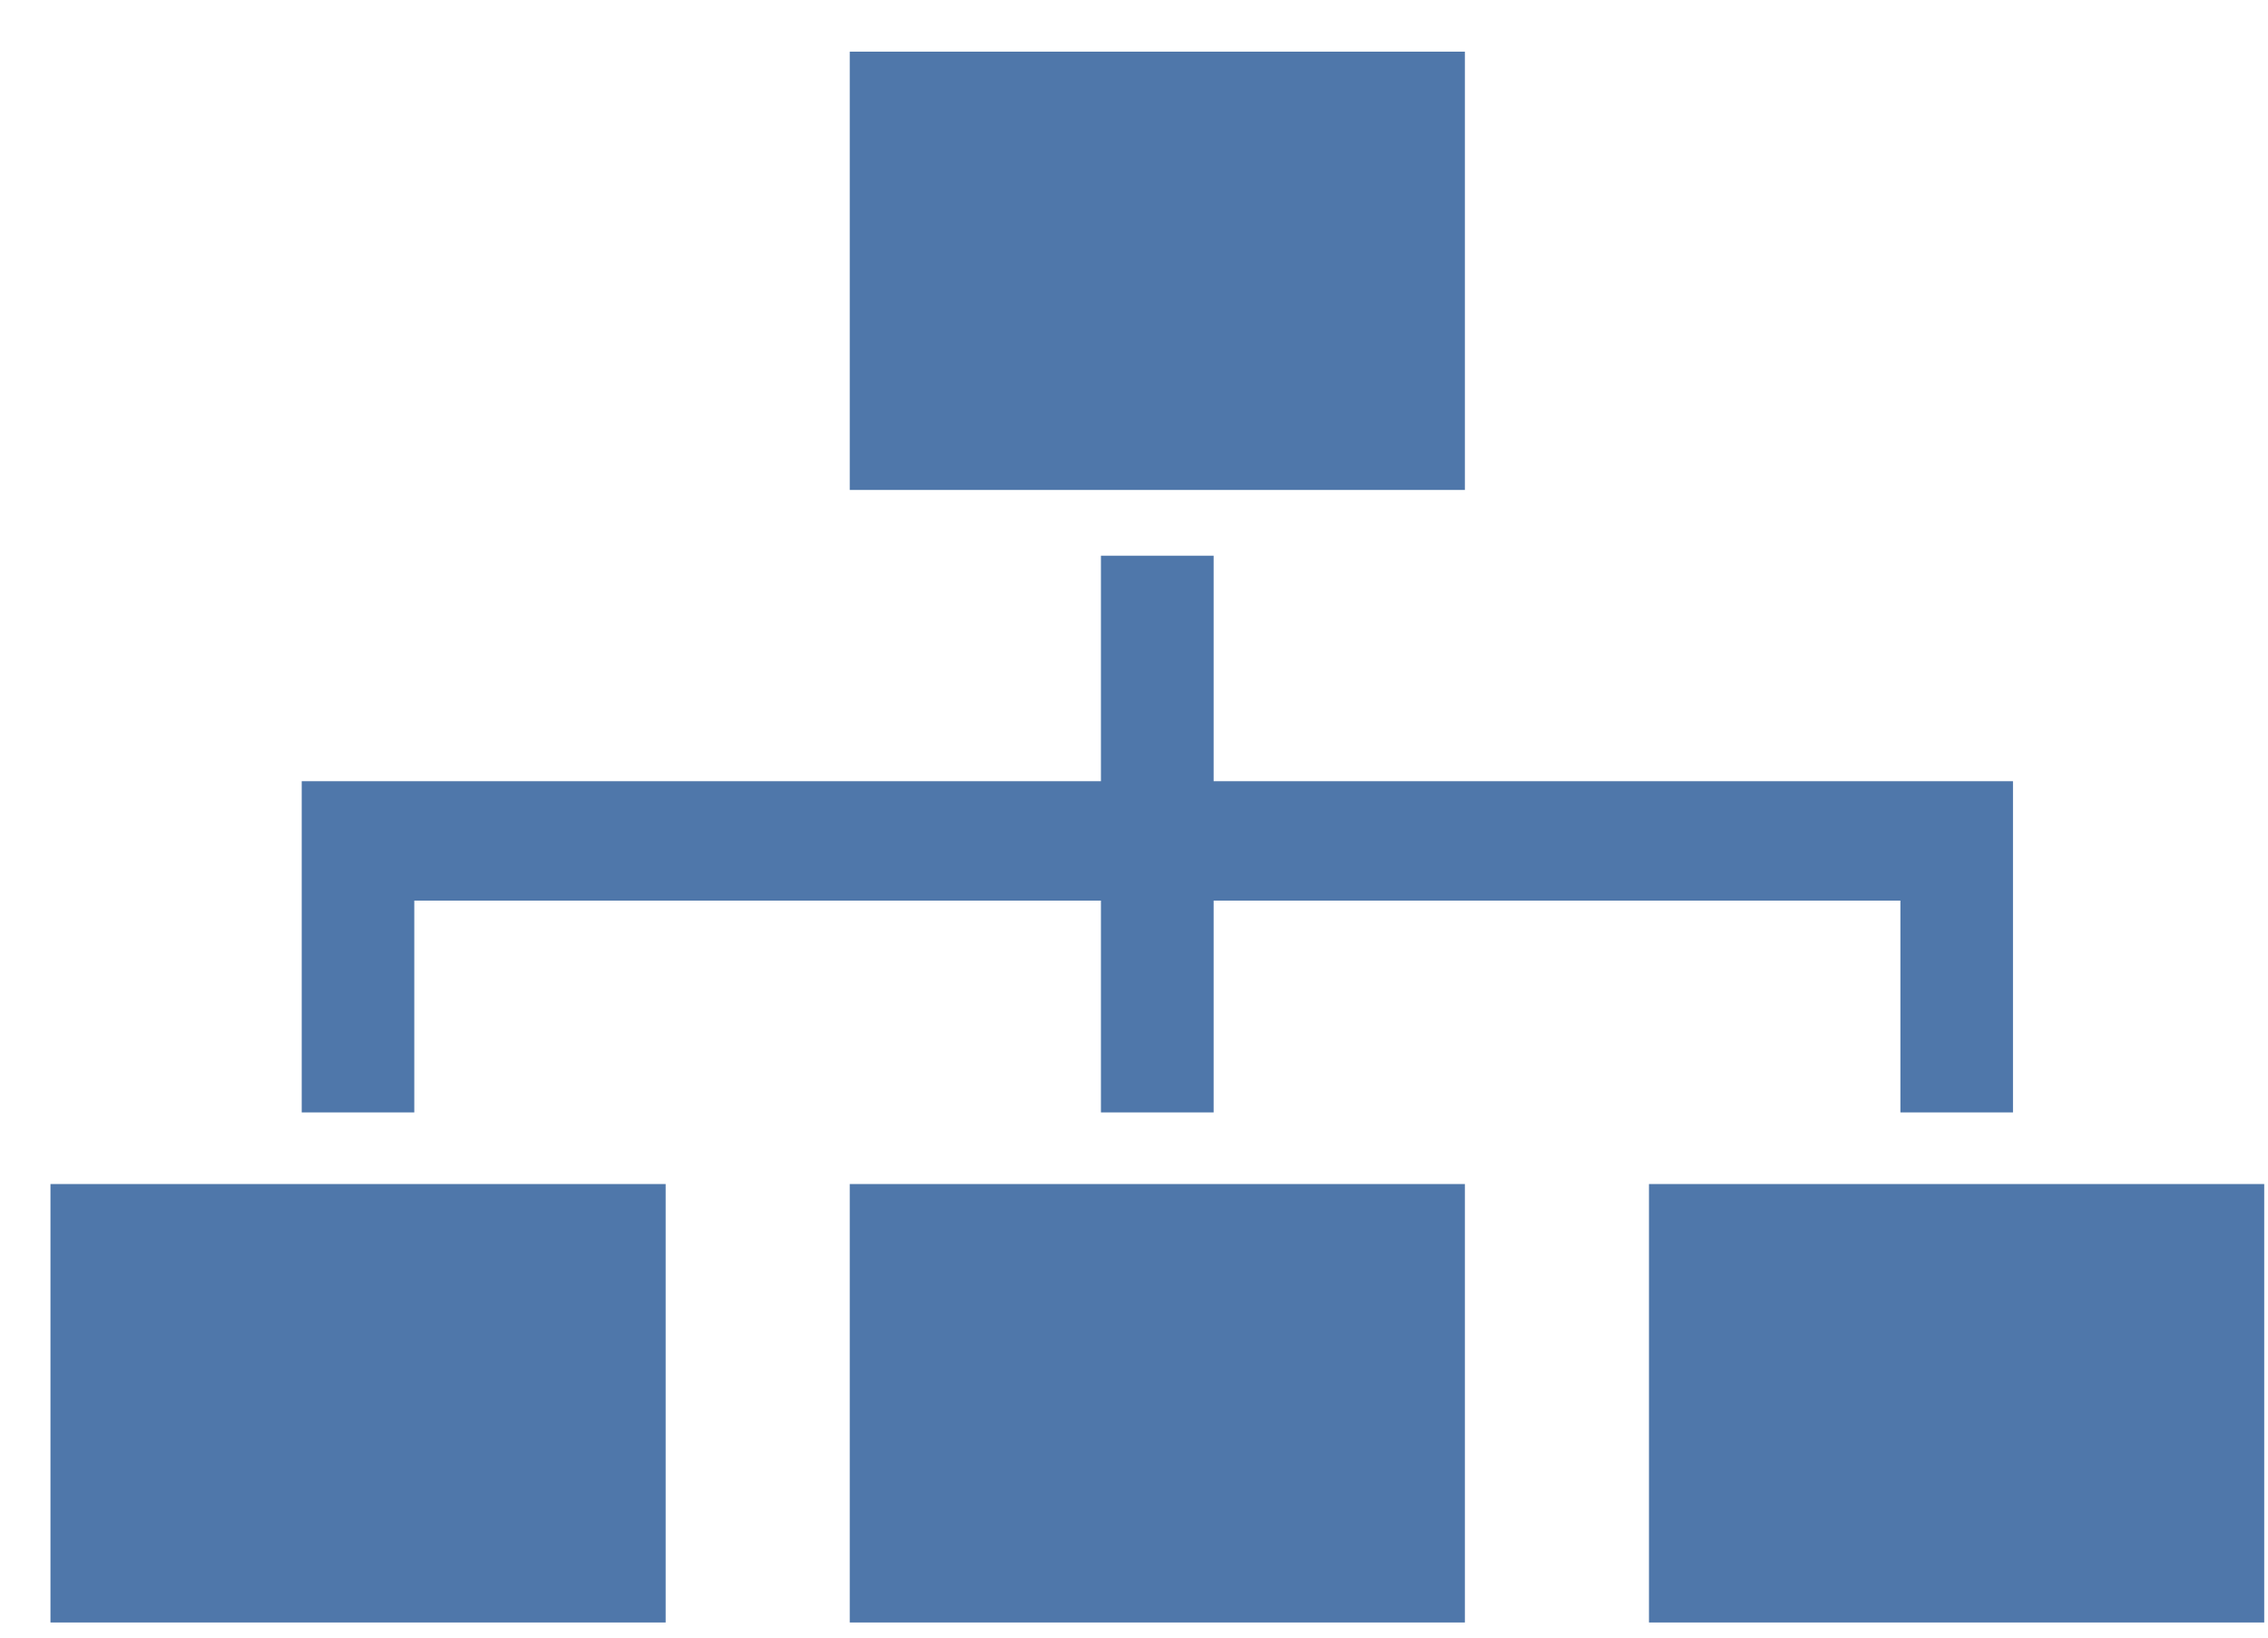
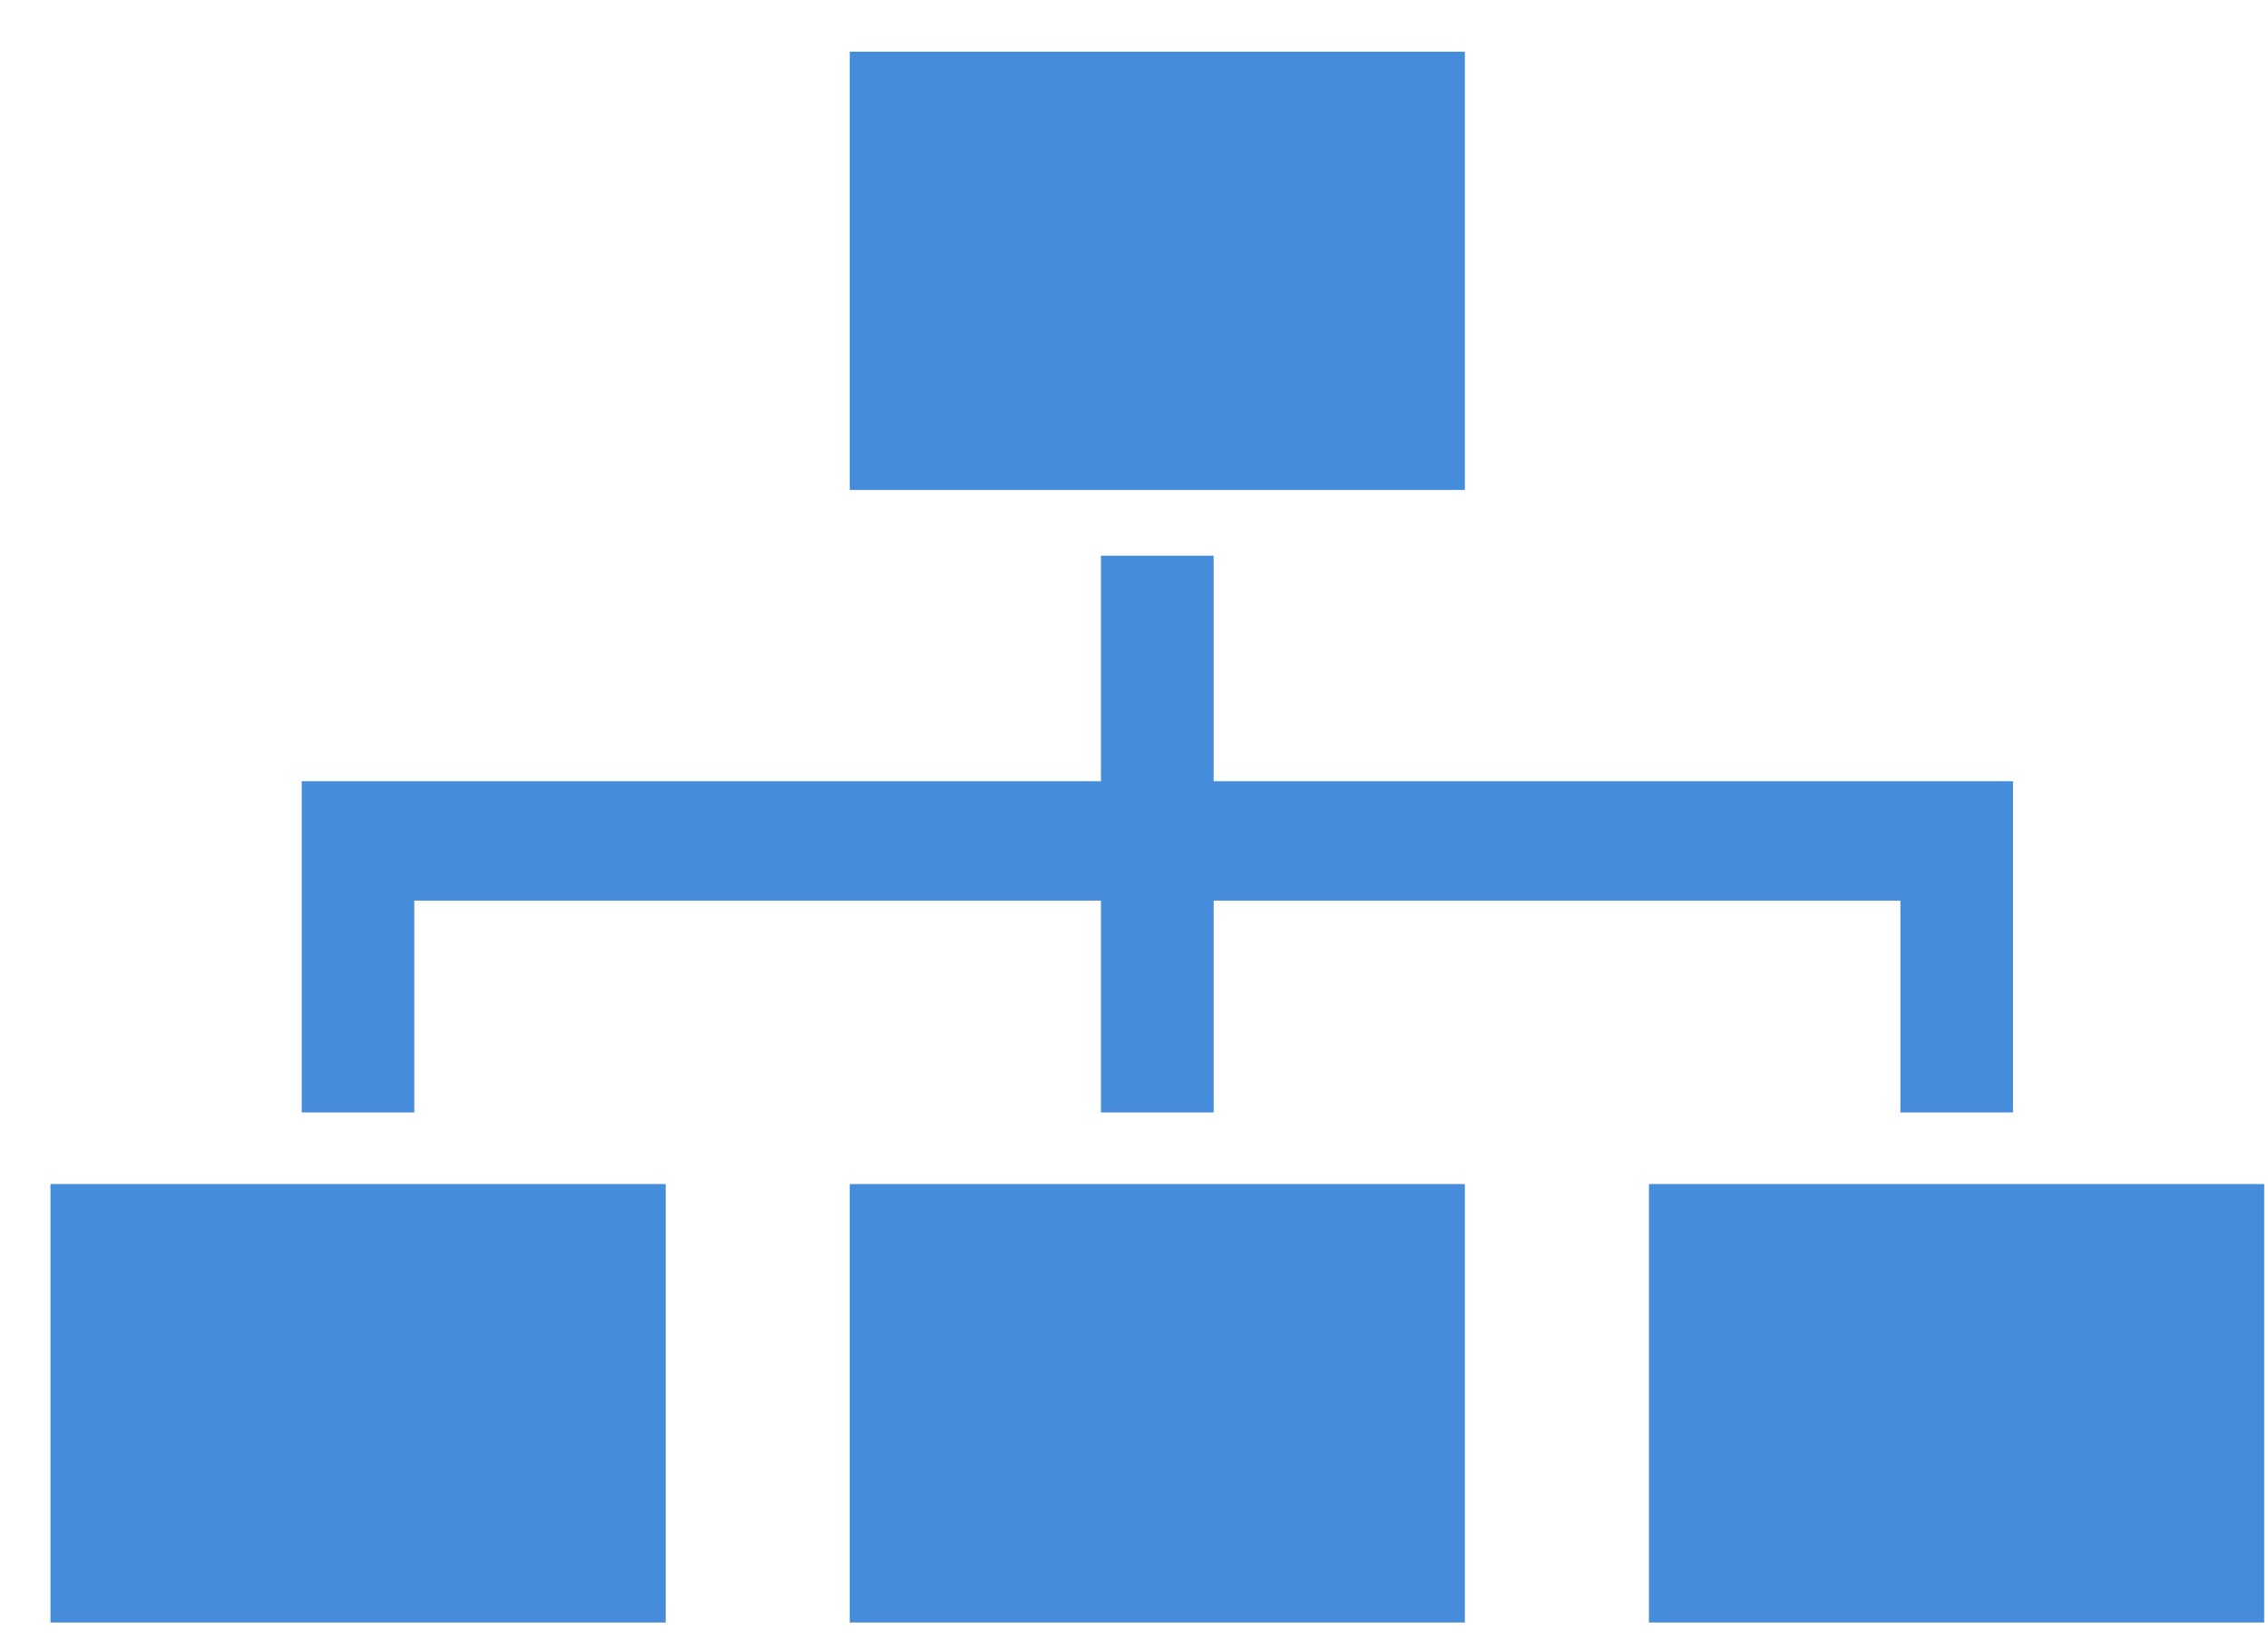
<svg xmlns="http://www.w3.org/2000/svg" width="36px" height="26px" viewBox="0 0 36 26" version="1.1">
  <defs />
  <g id="选人" stroke="none" stroke-width="1" fill="none" fill-rule="evenodd">
-     <g id="选人（待定）" transform="translate(-14, -123)" fill="#4F77AA" fill-rule="nonzero">
+     <g id="选人（待定）" transform="translate(-14, -123)" fill="#458CDA" fill-rule="nonzero">
      <g id="Group-8" transform="translate(0, 108)">
        <path d="M27.488,15.82 L27.488,22.779 L37.252,22.779 L37.252,15.82 L27.488,15.82 Z M45.952,33.799 L40.174,33.799 L40.174,40.76 L49.94,40.76 L49.94,33.799 L45.952,33.799 Z M18.789,33.799 L14.801,33.799 L14.801,40.76 L24.566,40.76 L24.566,33.799 L20.576,33.799 L18.789,33.799 Z M31.475,33.799 L27.488,33.799 L27.488,40.76 L37.252,40.76 L37.252,33.799 L33.264,33.799 L31.475,33.799 Z M45.057,27.403 L33.264,27.403 L33.264,23.823 L31.475,23.823 L31.475,27.403 L18.789,27.403 L18.789,32.662 L20.576,32.662 L20.576,29.299 L31.475,29.299 L31.475,32.662 L33.264,32.662 L33.264,29.299 L44.165,29.299 L44.165,32.662 L45.952,32.662 L45.952,27.403 L45.057,27.403 Z" id="Shape" />
      </g>
    </g>
  </g>
</svg>
